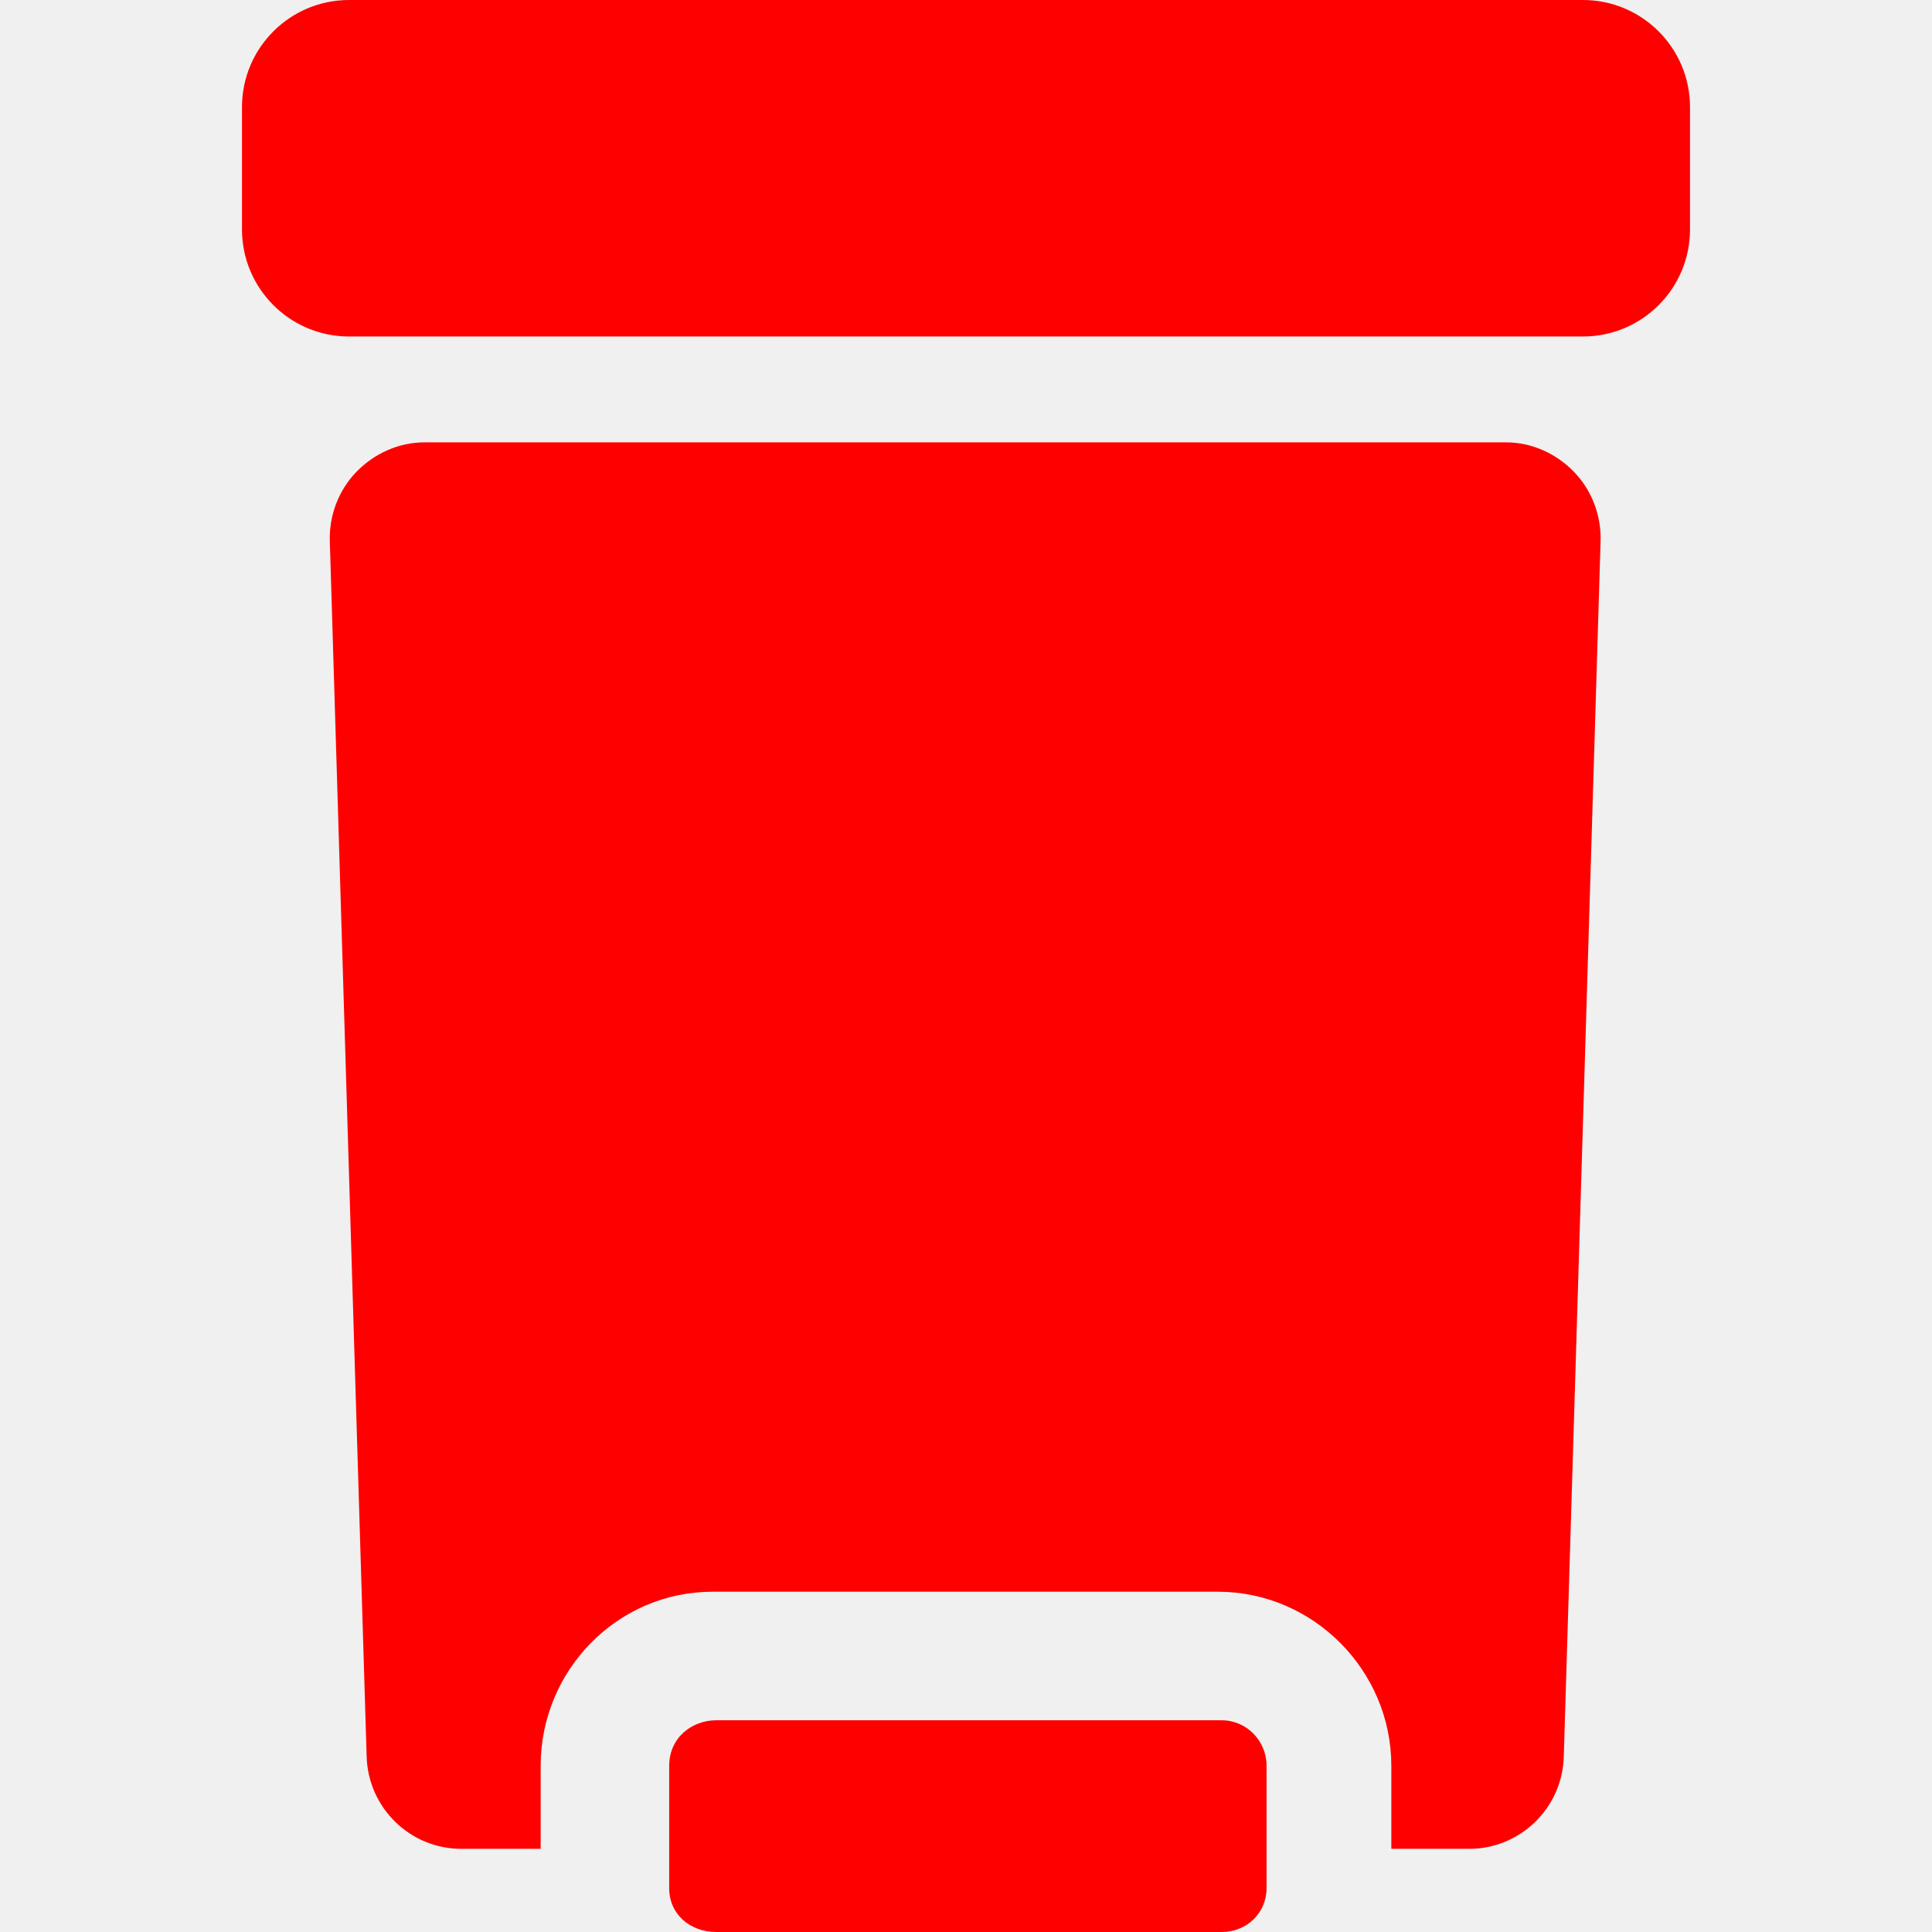
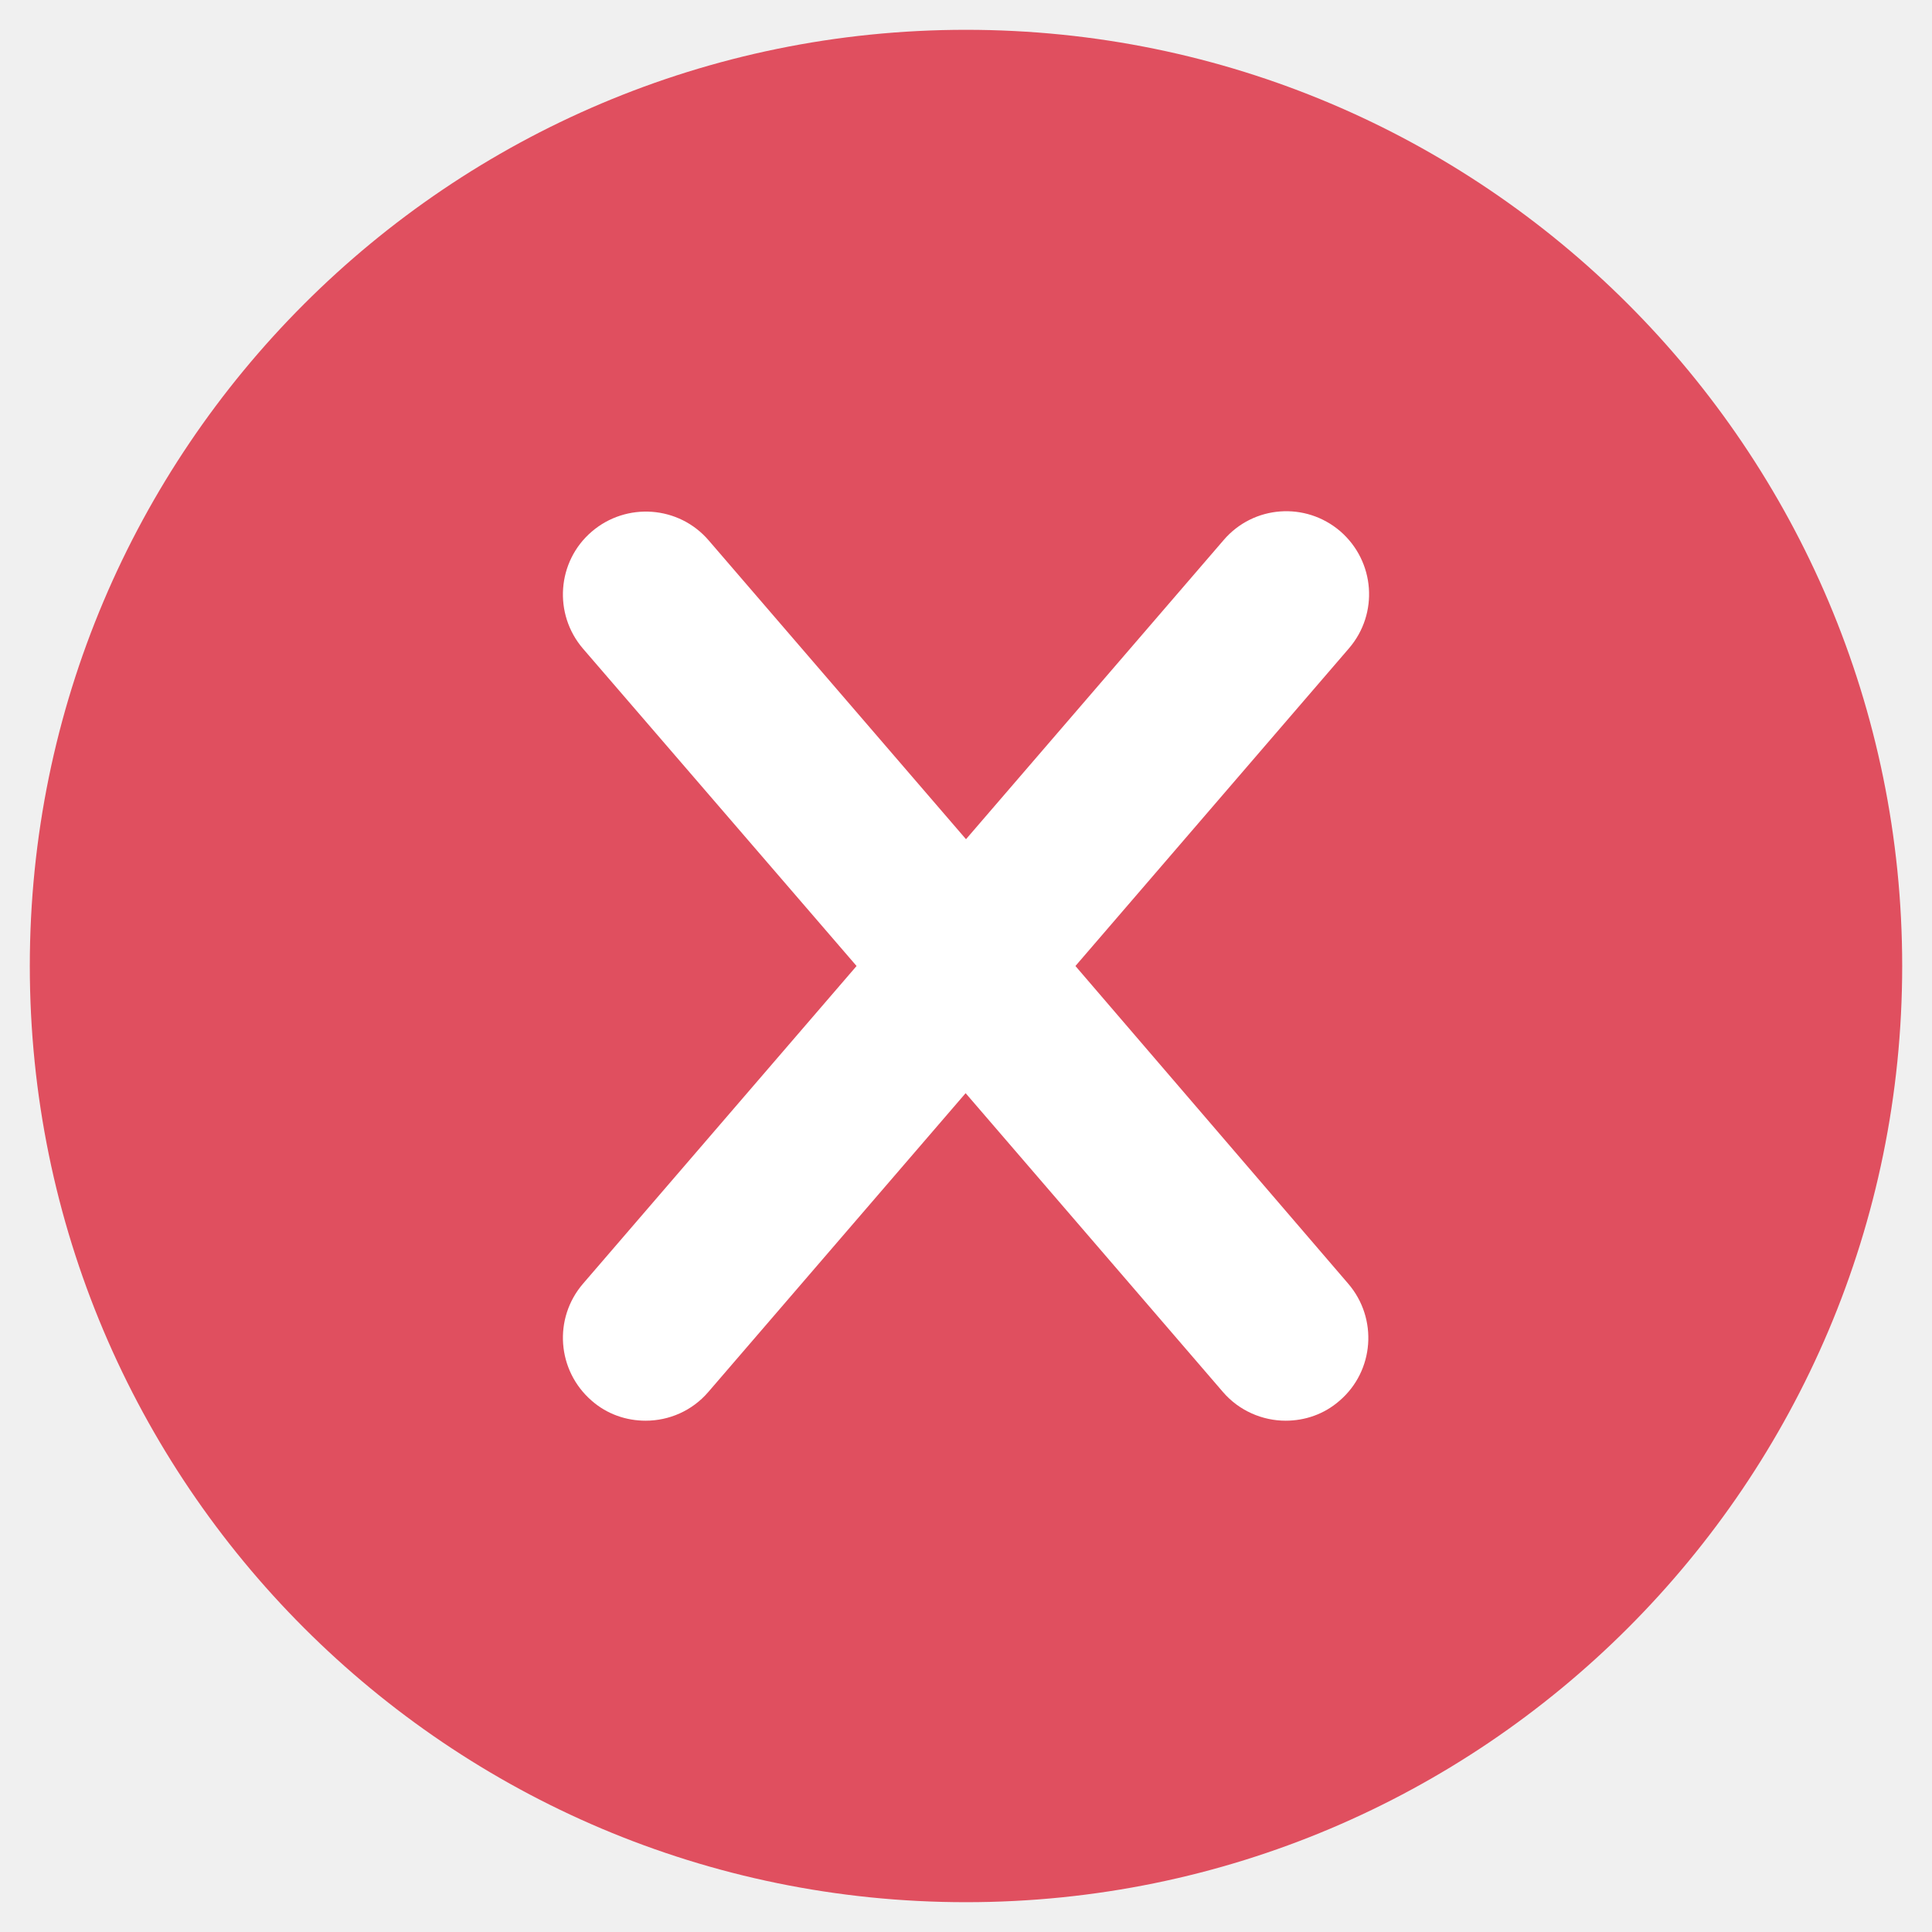
- <svg xmlns="http://www.w3.org/2000/svg" version="1.1" id="Capa_1" x="0px" y="0px" fill="red" viewBox="0 0 488.936 488.936" style="enable-background:new 0 0 488.936 488.936;" xml:space="preserve">
-   <g>
-     <g>
-       <path d="M381.16,111.948H107.376c-6.468,0-12.667,2.819-17.171,7.457c-4.504,4.649-6.934,11.014-6.738,17.477l9.323,307.69    c0.39,12.92,10.972,23.312,23.903,23.312h20.136v-21.012c0-24.121,19.368-44.049,43.488-44.049h127.896    c24.131,0,43.893,19.928,43.893,44.049v21.012h19.73c12.933,0,23.52-10.346,23.913-23.268l9.314-307.7    c0.195-6.462-2.234-12.863-6.738-17.513C393.821,114.767,387.634,111.948,381.16,111.948z" />
-       <path d="M309.166,435.355H181.271c-6.163,0-11.915,4.383-11.915,11.516v30.969c0,6.672,5.342,11.096,11.915,11.096h127.895    c6.323,0,11.366-4.773,11.366-11.096v-30.969C320.532,440.561,315.489,435.355,309.166,435.355z" />
-       <path d="M427.696,27.106C427.696,12.138,415.563,0,400.591,0H88.344C73.372,0,61.239,12.138,61.239,27.106v30.946    c0,14.973,12.133,27.106,27.105,27.106H400.59c14.973,0,27.105-12.133,27.105-27.106L427.696,27.106L427.696,27.106z" />
-     </g>
-   </g>
-   <g>
- </g>
-   <g>
- </g>
-   <g>
- </g>
-   <g>
- </g>
-   <g>
- </g>
-   <g>
- </g>
-   <g>
- </g>
-   <g>
- </g>
-   <g>
- </g>
-   <g>
- </g>
-   <g>
- </g>
-   <g>
- </g>
-   <g>
- </g>
-   <g>
- </g>
-   <g>
- </g>
+ <svg xmlns="http://www.w3.org/2000/svg" viewBox="0 0 512 512" width="100%" height="100%">
+   <path fill="#E04F5F" d="M504.1,256C504.1,119,393,7.9,256,7.9C119,7.9,7.9,119,7.9,256C7.9,393,119,504.1,256,504.1C393,504.1,504.1,393,504.1,256z" />
+   <path fill="#FFF" d="M285,256l72.5-84.2c7.9-9.2,6.9-23-2.3-31c-9.2-7.9-23-6.9-30.9,2.3L256,222.4l-68.2-79.2c-7.9-9.2-21.8-10.2-31-2.3c-9.2,7.9-10.2,21.8-2.3,31L227,256l-72.5,84.2c-7.9,9.2-6.9,23,2.3,31c4.1,3.6,9.2,5.3,14.3,5.3c6.2,0,12.3-2.6,16.6-7.6l68.2-79.2l68.2,79.2c4.3,5,10.5,7.6,16.6,7.6c5.1,0,10.2-1.7,14.3-5.3c9.2-7.9,10.2-21.8,2.3-31L285,256z" />
</svg>
